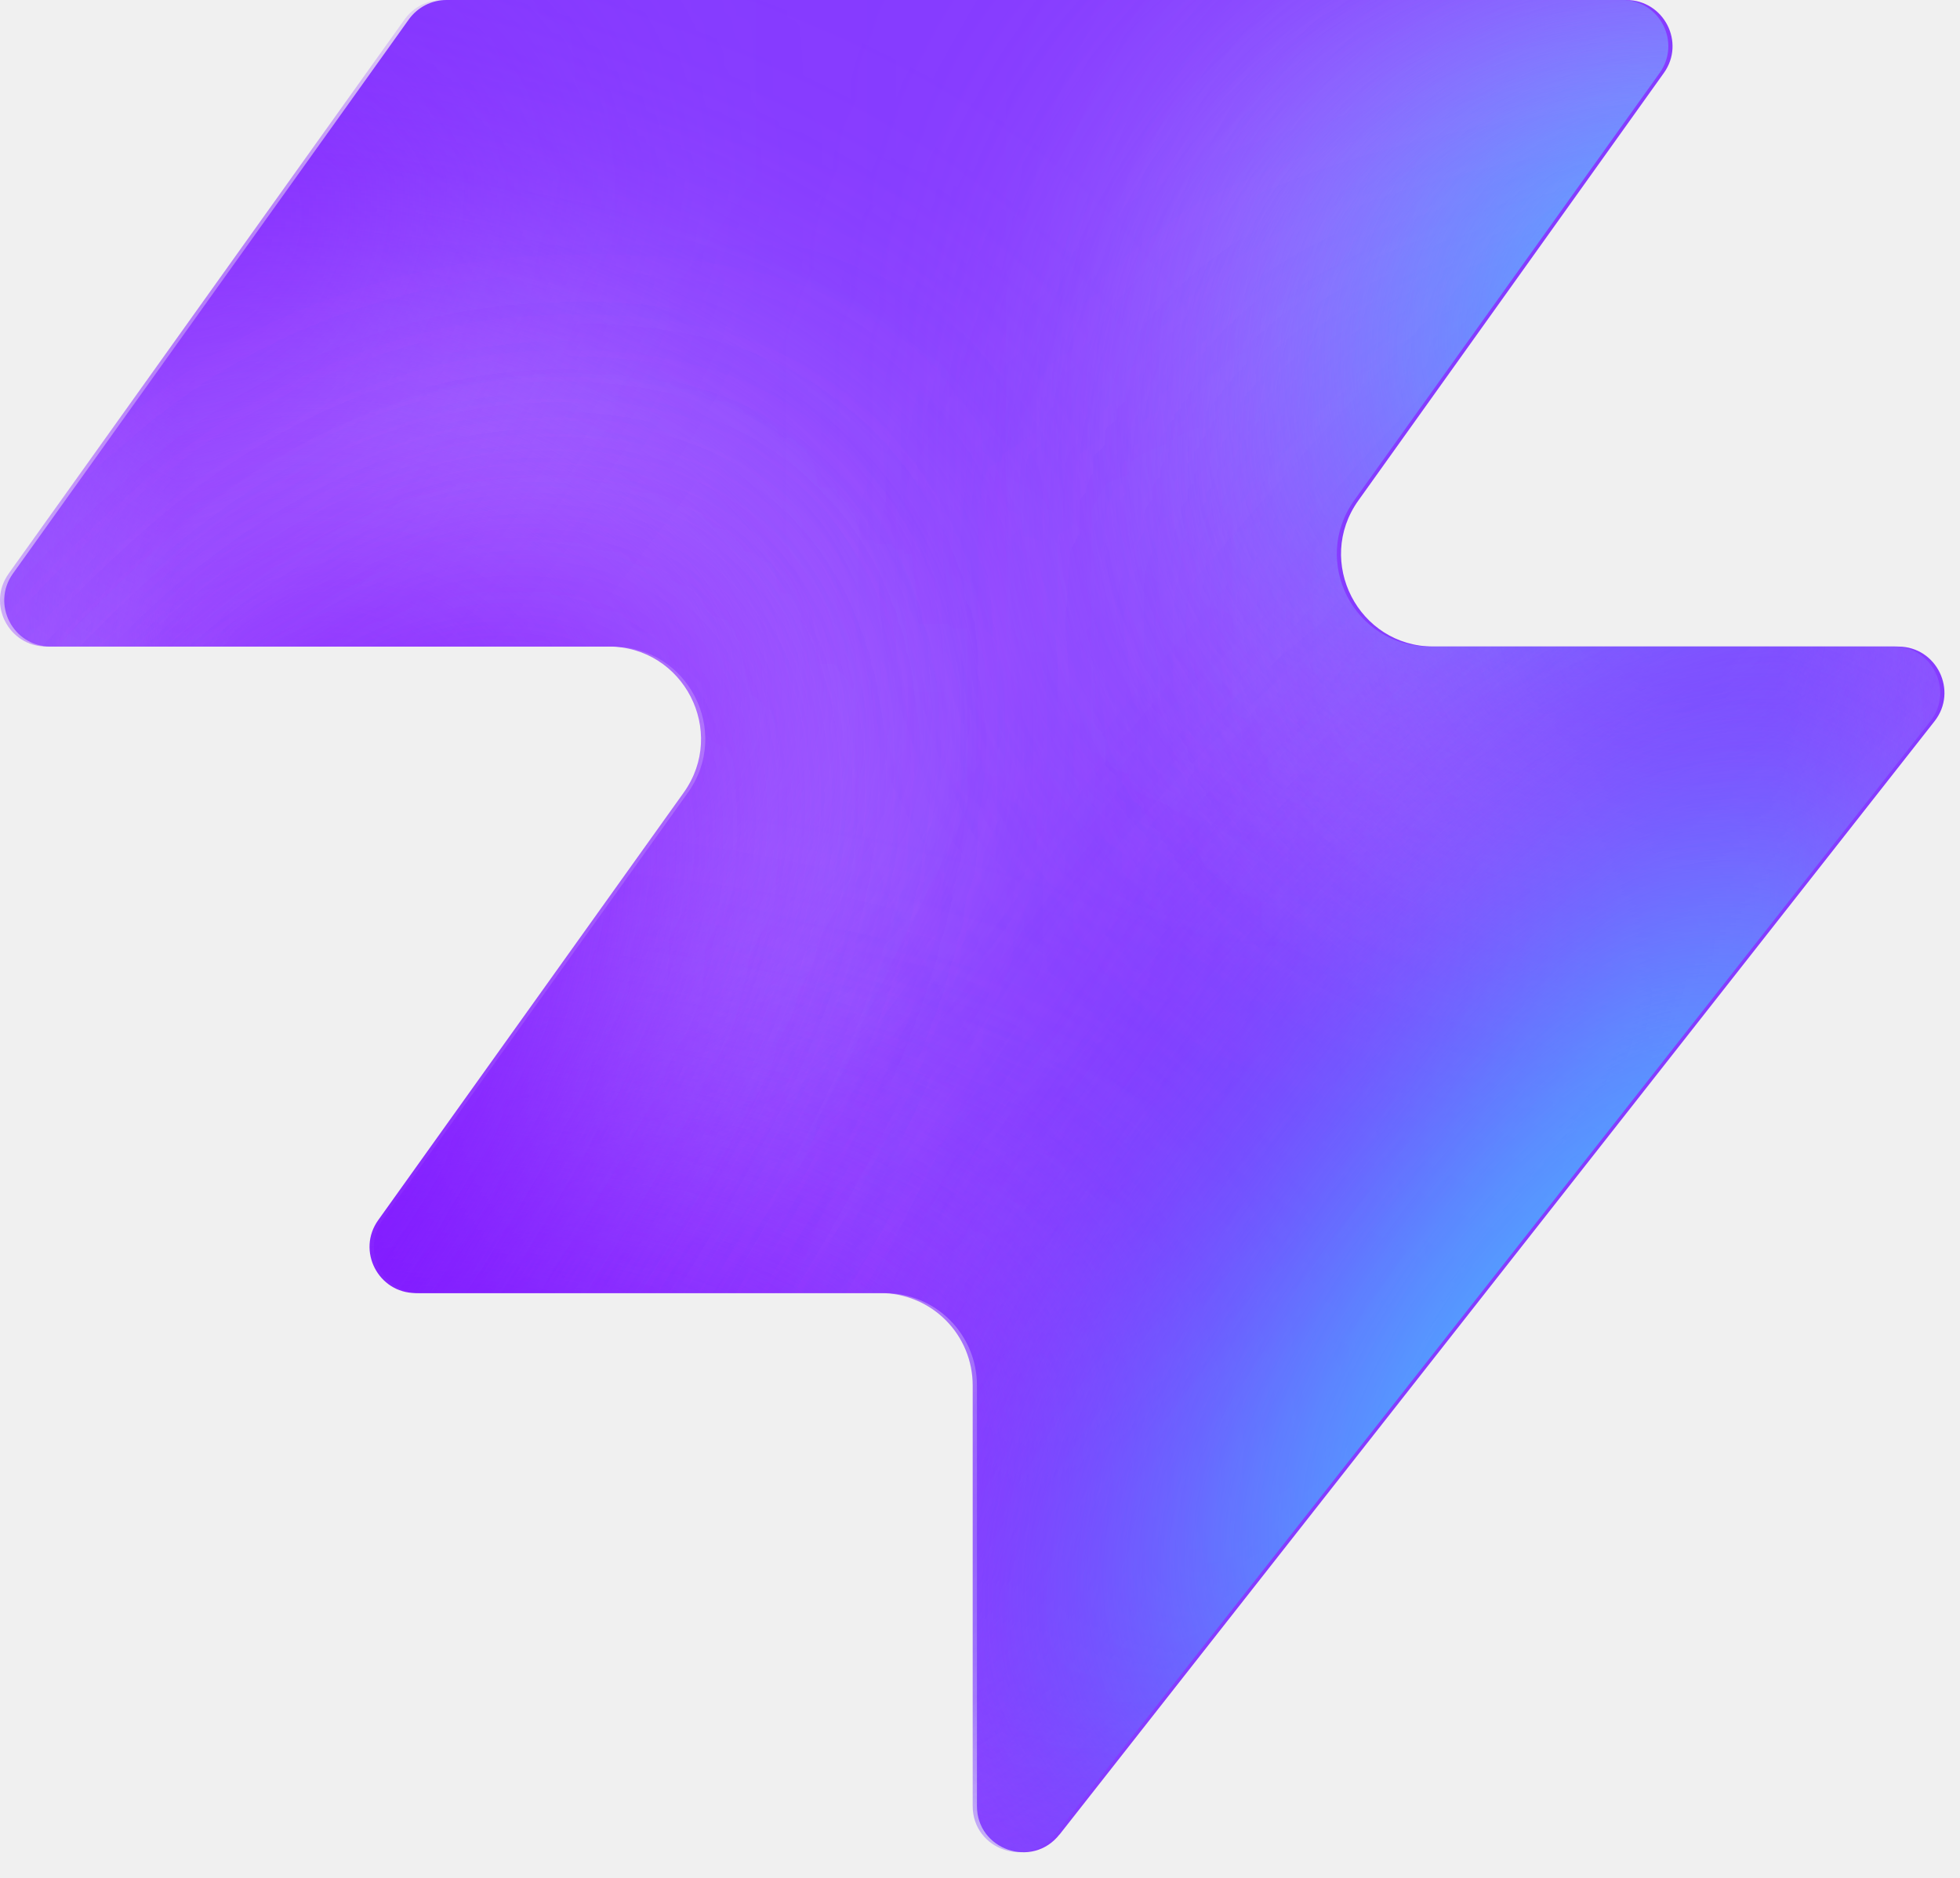
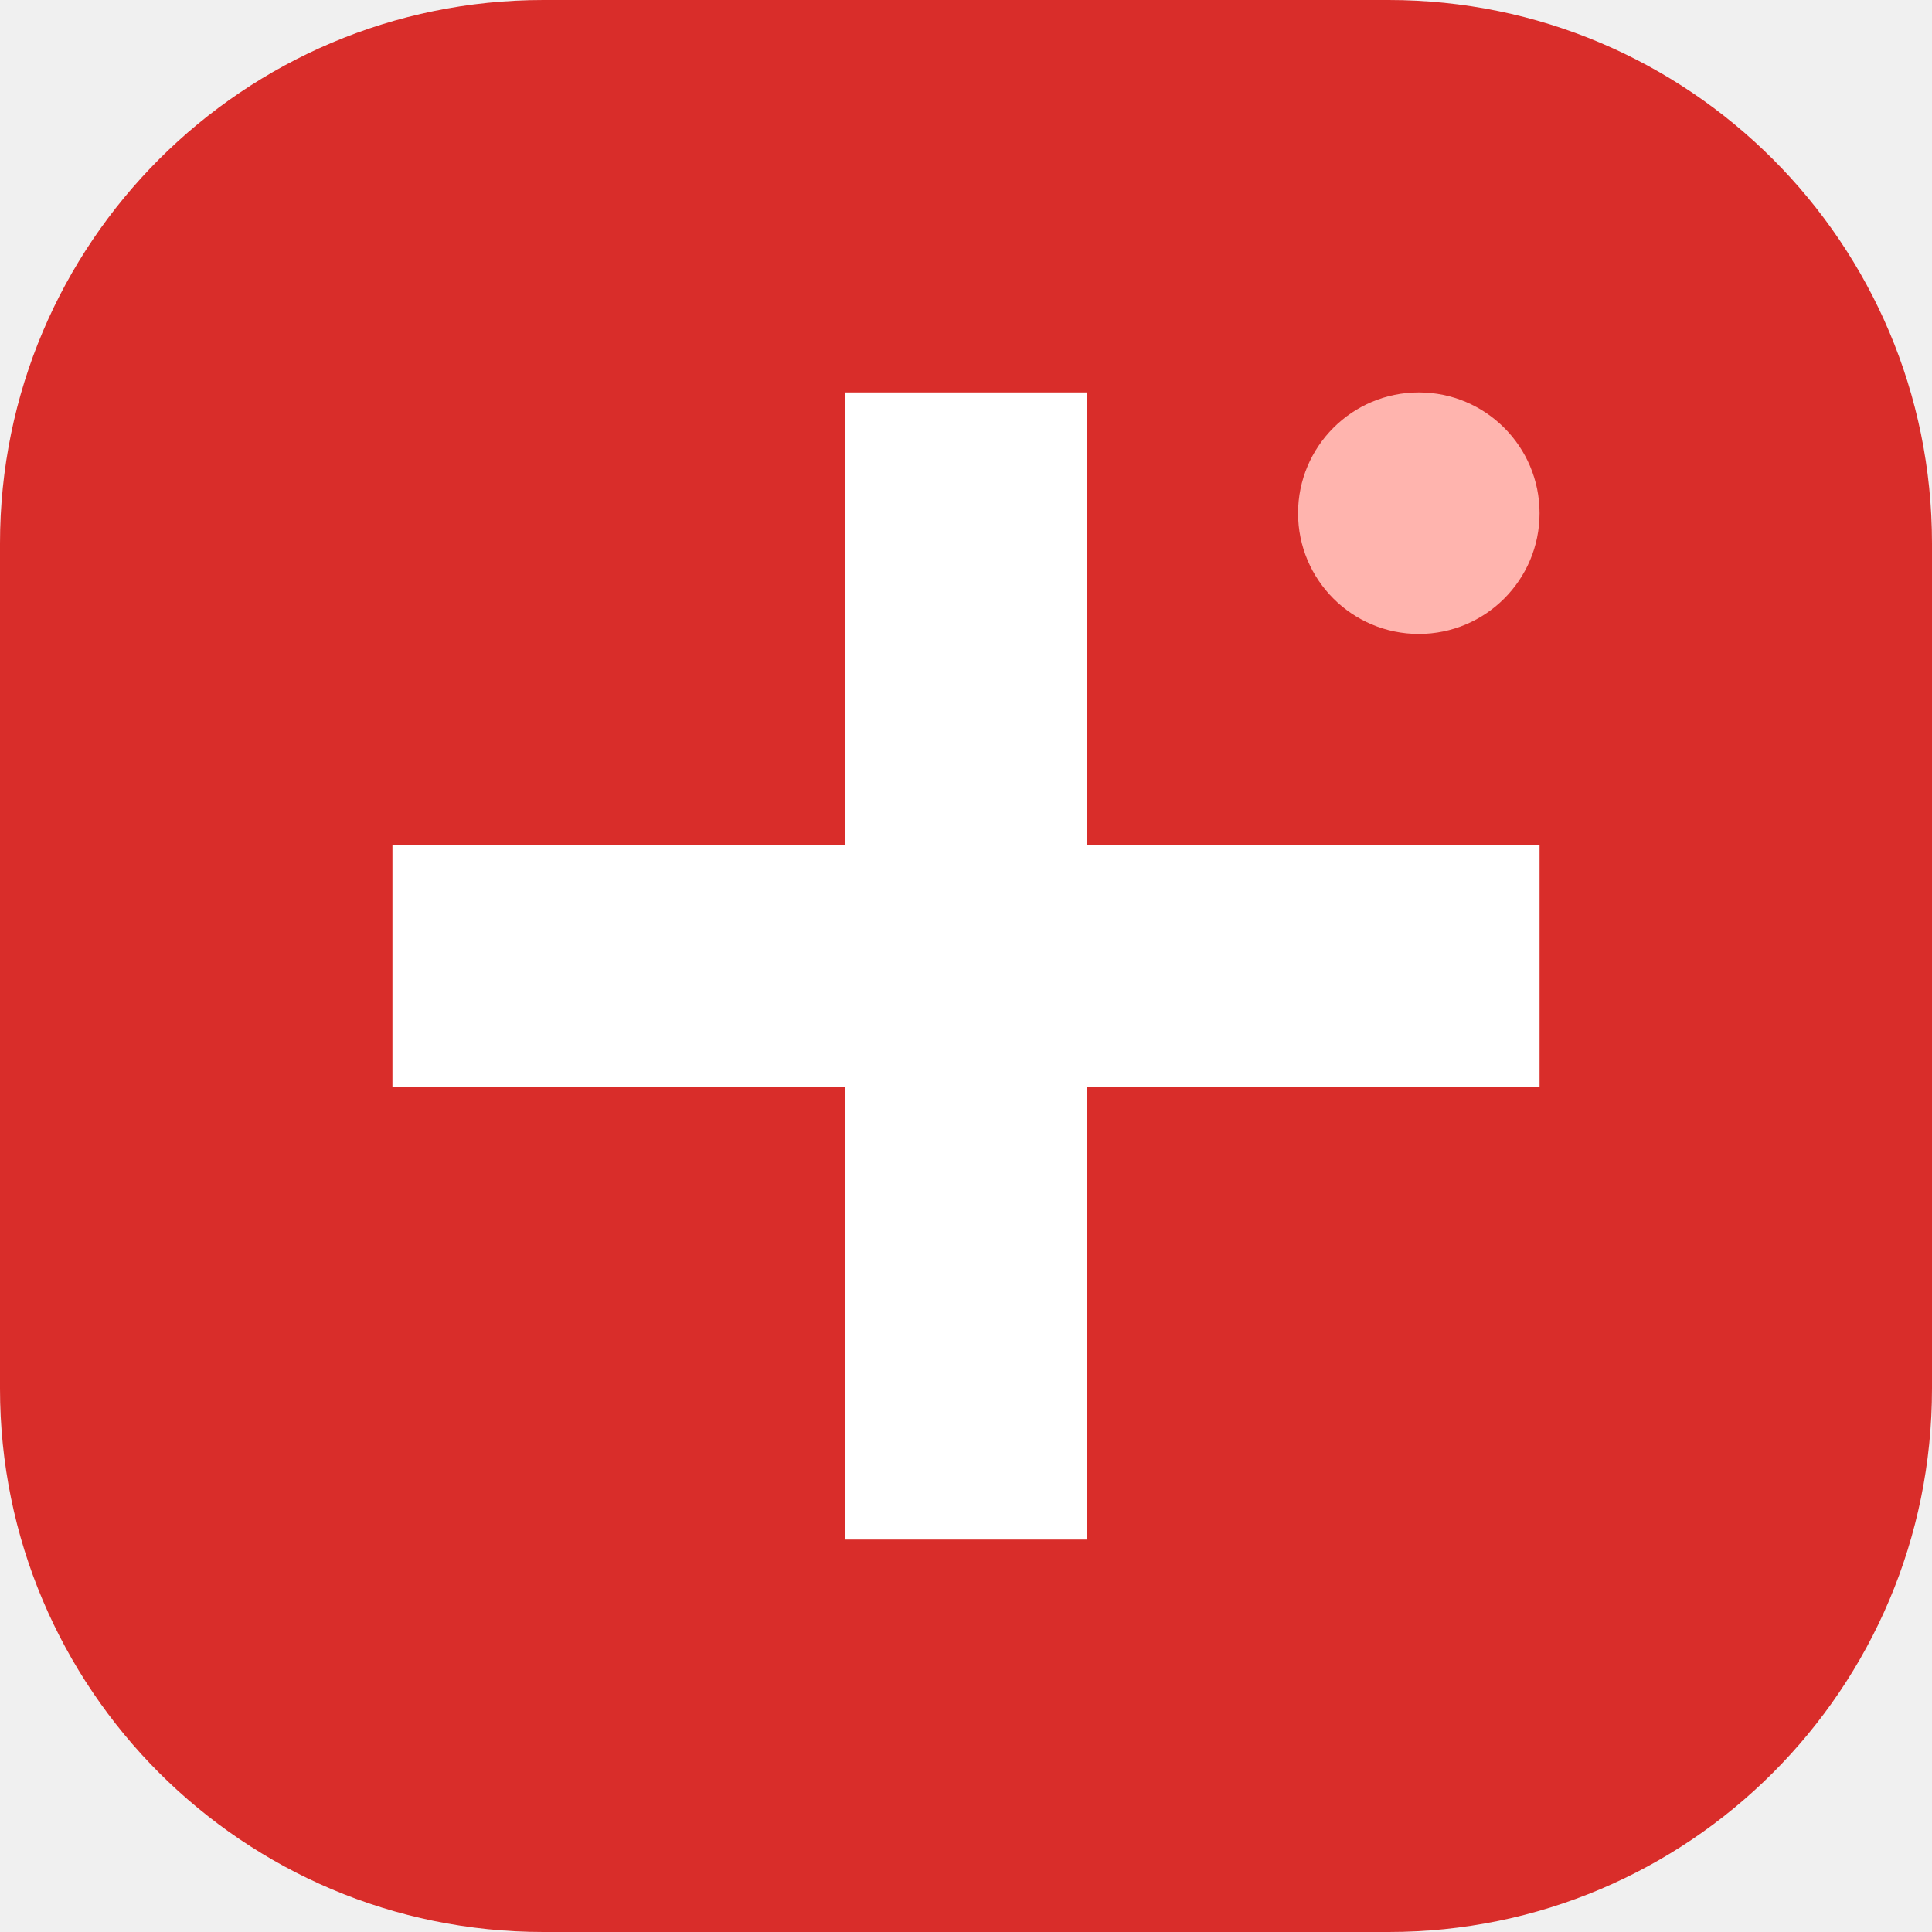
- <svg xmlns="http://www.w3.org/2000/svg" width="48" height="46" fill="none" viewBox="0 0 48 46">
-   <path fill="#863bff" d="M25.946 44.938c-.664.845-2.021.375-2.021-.698V33.937a2.26 2.26 0 0 0-2.262-2.262H10.287c-.92 0-1.456-1.04-.92-1.788l7.48-10.471c1.07-1.497 0-3.578-1.842-3.578H1.237c-.92 0-1.456-1.04-.92-1.788L10.013.474c.214-.297.556-.474.92-.474h28.894c.92 0 1.456 1.04.92 1.788l-7.48 10.471c-1.07 1.498 0 3.579 1.842 3.579h11.377c.943 0 1.473 1.088.89 1.83L25.947 44.94z" style="fill:#863bff;fill:color(display-p3 .525 .23 1);fill-opacity:1" />
-   <mask id="a" width="48" height="46" x="0" y="0" maskUnits="userSpaceOnUse" style="mask-type:alpha">
-     <path fill="#000" d="M25.842 44.938c-.664.844-2.021.375-2.021-.698V33.937a2.26 2.26 0 0 0-2.262-2.262H10.183c-.92 0-1.456-1.04-.92-1.788l7.48-10.471c1.07-1.498 0-3.579-1.842-3.579H1.133c-.92 0-1.456-1.04-.92-1.787L9.91.473c.214-.297.556-.474.92-.474h28.894c.92 0 1.456 1.04.92 1.788l-7.48 10.471c-1.07 1.498 0 3.578 1.842 3.578h11.377c.943 0 1.473 1.088.89 1.832L25.843 44.94z" style="fill:#000;fill-opacity:1" />
-   </mask>
-   <g mask="url(#a)">
-     <g filter="url(#b)">
-       <ellipse cx="5.508" cy="14.704" fill="#ede6ff" rx="5.508" ry="14.704" style="fill:#ede6ff;fill:color(display-p3 .927 .903 1);fill-opacity:1" transform="matrix(.00324 1 1 -.00324 -4.47 31.516)" />
-     </g>
-     <g filter="url(#c)">
-       <ellipse cx="10.399" cy="29.851" fill="#ede6ff" rx="10.399" ry="29.851" style="fill:#ede6ff;fill:color(display-p3 .927 .903 1);fill-opacity:1" transform="matrix(.00324 1 1 -.00324 -39.328 7.883)" />
-     </g>
-     <g filter="url(#d)">
-       <ellipse cx="5.508" cy="30.487" fill="#7e14ff" rx="5.508" ry="30.487" style="fill:#7e14ff;fill:color(display-p3 .492 .077 1);fill-opacity:1" transform="rotate(89.814 -25.913 -14.639)scale(1 -1)" />
-     </g>
-     <g filter="url(#e)">
-       <ellipse cx="5.508" cy="30.599" fill="#7e14ff" rx="5.508" ry="30.599" style="fill:#7e14ff;fill:color(display-p3 .492 .077 1);fill-opacity:1" transform="rotate(89.814 -32.644 -3.334)scale(1 -1)" />
-     </g>
-     <g filter="url(#f)">
-       <ellipse cx="5.508" cy="30.599" fill="#7e14ff" rx="5.508" ry="30.599" style="fill:#7e14ff;fill:color(display-p3 .492 .077 1);fill-opacity:1" transform="matrix(.00324 1 1 -.00324 -34.34 30.47)" />
-     </g>
-     <g filter="url(#g)">
-       <ellipse cx="14.072" cy="22.078" fill="#ede6ff" rx="14.072" ry="22.078" style="fill:#ede6ff;fill:color(display-p3 .927 .903 1);fill-opacity:1" transform="rotate(93.35 24.506 48.493)scale(-1 1)" />
-     </g>
-     <g filter="url(#h)">
-       <ellipse cx="3.47" cy="21.501" fill="#7e14ff" rx="3.47" ry="21.501" style="fill:#7e14ff;fill:color(display-p3 .492 .077 1);fill-opacity:1" transform="rotate(89.009 28.708 47.59)scale(-1 1)" />
-     </g>
-     <g filter="url(#i)">
-       <ellipse cx="3.47" cy="21.501" fill="#7e14ff" rx="3.47" ry="21.501" style="fill:#7e14ff;fill:color(display-p3 .492 .077 1);fill-opacity:1" transform="rotate(89.009 28.708 47.59)scale(-1 1)" />
-     </g>
-     <g filter="url(#j)">
-       <ellipse cx=".387" cy="8.972" fill="#7e14ff" rx="4.407" ry="29.108" style="fill:#7e14ff;fill:color(display-p3 .492 .077 1);fill-opacity:1" transform="rotate(39.51 .387 8.972)" />
-     </g>
-     <g filter="url(#k)">
-       <ellipse cx="47.523" cy="-6.092" fill="#7e14ff" rx="4.407" ry="29.108" style="fill:#7e14ff;fill:color(display-p3 .492 .077 1);fill-opacity:1" transform="rotate(37.892 47.523 -6.092)" />
-     </g>
-     <g filter="url(#l)">
-       <ellipse cx="41.412" cy="6.333" fill="#47bfff" rx="5.971" ry="9.665" style="fill:#47bfff;fill:color(display-p3 .28 .748 1);fill-opacity:1" transform="rotate(37.892 41.412 6.333)" />
-     </g>
-     <g filter="url(#m)">
-       <ellipse cx="-1.879" cy="38.332" fill="#7e14ff" rx="4.407" ry="29.108" style="fill:#7e14ff;fill:color(display-p3 .492 .077 1);fill-opacity:1" transform="rotate(37.892 -1.88 38.332)" />
-     </g>
-     <g filter="url(#n)">
-       <ellipse cx="-1.879" cy="38.332" fill="#7e14ff" rx="4.407" ry="29.108" style="fill:#7e14ff;fill:color(display-p3 .492 .077 1);fill-opacity:1" transform="rotate(37.892 -1.88 38.332)" />
-     </g>
-     <g filter="url(#o)">
-       <ellipse cx="35.651" cy="29.907" fill="#7e14ff" rx="4.407" ry="29.108" style="fill:#7e14ff;fill:color(display-p3 .492 .077 1);fill-opacity:1" transform="rotate(37.892 35.651 29.907)" />
-     </g>
-     <g filter="url(#p)">
-       <ellipse cx="38.418" cy="32.4" fill="#47bfff" rx="5.971" ry="15.297" style="fill:#47bfff;fill:color(display-p3 .28 .748 1);fill-opacity:1" transform="rotate(37.892 38.418 32.4)" />
-     </g>
-   </g>
-   <defs>
-     <filter id="b" width="60.045" height="41.654" x="-19.77" y="16.149" color-interpolation-filters="sRGB" filterUnits="userSpaceOnUse">
-       <feFlood flood-opacity="0" result="BackgroundImageFix" />
-       <feBlend in="SourceGraphic" in2="BackgroundImageFix" result="shape" />
-       <feGaussianBlur result="effect1_foregroundBlur_2002_17158" stdDeviation="7.659" />
-     </filter>
-     <filter id="c" width="90.34" height="51.437" x="-54.613" y="-7.533" color-interpolation-filters="sRGB" filterUnits="userSpaceOnUse">
-       <feFlood flood-opacity="0" result="BackgroundImageFix" />
-       <feBlend in="SourceGraphic" in2="BackgroundImageFix" result="shape" />
-       <feGaussianBlur result="effect1_foregroundBlur_2002_17158" stdDeviation="7.659" />
-     </filter>
-     <filter id="d" width="79.355" height="29.4" x="-49.64" y="2.03" color-interpolation-filters="sRGB" filterUnits="userSpaceOnUse">
-       <feFlood flood-opacity="0" result="BackgroundImageFix" />
-       <feBlend in="SourceGraphic" in2="BackgroundImageFix" result="shape" />
-       <feGaussianBlur result="effect1_foregroundBlur_2002_17158" stdDeviation="4.596" />
-     </filter>
-     <filter id="e" width="79.579" height="29.4" x="-45.045" y="20.029" color-interpolation-filters="sRGB" filterUnits="userSpaceOnUse">
-       <feFlood flood-opacity="0" result="BackgroundImageFix" />
-       <feBlend in="SourceGraphic" in2="BackgroundImageFix" result="shape" />
-       <feGaussianBlur result="effect1_foregroundBlur_2002_17158" stdDeviation="4.596" />
-     </filter>
-     <filter id="f" width="79.579" height="29.4" x="-43.513" y="21.178" color-interpolation-filters="sRGB" filterUnits="userSpaceOnUse">
-       <feFlood flood-opacity="0" result="BackgroundImageFix" />
-       <feBlend in="SourceGraphic" in2="BackgroundImageFix" result="shape" />
-       <feGaussianBlur result="effect1_foregroundBlur_2002_17158" stdDeviation="4.596" />
-     </filter>
-     <filter id="g" width="74.749" height="58.852" x="15.756" y="-17.901" color-interpolation-filters="sRGB" filterUnits="userSpaceOnUse">
-       <feFlood flood-opacity="0" result="BackgroundImageFix" />
-       <feBlend in="SourceGraphic" in2="BackgroundImageFix" result="shape" />
-       <feGaussianBlur result="effect1_foregroundBlur_2002_17158" stdDeviation="7.659" />
-     </filter>
-     <filter id="h" width="61.377" height="25.362" x="23.548" y="2.284" color-interpolation-filters="sRGB" filterUnits="userSpaceOnUse">
-       <feFlood flood-opacity="0" result="BackgroundImageFix" />
-       <feBlend in="SourceGraphic" in2="BackgroundImageFix" result="shape" />
-       <feGaussianBlur result="effect1_foregroundBlur_2002_17158" stdDeviation="4.596" />
-     </filter>
-     <filter id="i" width="61.377" height="25.362" x="23.548" y="2.284" color-interpolation-filters="sRGB" filterUnits="userSpaceOnUse">
-       <feFlood flood-opacity="0" result="BackgroundImageFix" />
-       <feBlend in="SourceGraphic" in2="BackgroundImageFix" result="shape" />
-       <feGaussianBlur result="effect1_foregroundBlur_2002_17158" stdDeviation="4.596" />
-     </filter>
-     <filter id="j" width="56.045" height="63.649" x="-27.636" y="-22.853" color-interpolation-filters="sRGB" filterUnits="userSpaceOnUse">
-       <feFlood flood-opacity="0" result="BackgroundImageFix" />
-       <feBlend in="SourceGraphic" in2="BackgroundImageFix" result="shape" />
-       <feGaussianBlur result="effect1_foregroundBlur_2002_17158" stdDeviation="4.596" />
-     </filter>
-     <filter id="k" width="54.814" height="64.646" x="20.116" y="-38.415" color-interpolation-filters="sRGB" filterUnits="userSpaceOnUse">
-       <feFlood flood-opacity="0" result="BackgroundImageFix" />
-       <feBlend in="SourceGraphic" in2="BackgroundImageFix" result="shape" />
-       <feGaussianBlur result="effect1_foregroundBlur_2002_17158" stdDeviation="4.596" />
-     </filter>
-     <filter id="l" width="33.541" height="35.313" x="24.641" y="-11.323" color-interpolation-filters="sRGB" filterUnits="userSpaceOnUse">
-       <feFlood flood-opacity="0" result="BackgroundImageFix" />
-       <feBlend in="SourceGraphic" in2="BackgroundImageFix" result="shape" />
-       <feGaussianBlur result="effect1_foregroundBlur_2002_17158" stdDeviation="4.596" />
-     </filter>
-     <filter id="m" width="54.814" height="64.646" x="-29.286" y="6.009" color-interpolation-filters="sRGB" filterUnits="userSpaceOnUse">
-       <feFlood flood-opacity="0" result="BackgroundImageFix" />
-       <feBlend in="SourceGraphic" in2="BackgroundImageFix" result="shape" />
-       <feGaussianBlur result="effect1_foregroundBlur_2002_17158" stdDeviation="4.596" />
-     </filter>
-     <filter id="n" width="54.814" height="64.646" x="-29.286" y="6.009" color-interpolation-filters="sRGB" filterUnits="userSpaceOnUse">
-       <feFlood flood-opacity="0" result="BackgroundImageFix" />
-       <feBlend in="SourceGraphic" in2="BackgroundImageFix" result="shape" />
-       <feGaussianBlur result="effect1_foregroundBlur_2002_17158" stdDeviation="4.596" />
-     </filter>
-     <filter id="o" width="54.814" height="64.646" x="8.244" y="-2.416" color-interpolation-filters="sRGB" filterUnits="userSpaceOnUse">
-       <feFlood flood-opacity="0" result="BackgroundImageFix" />
-       <feBlend in="SourceGraphic" in2="BackgroundImageFix" result="shape" />
-       <feGaussianBlur result="effect1_foregroundBlur_2002_17158" stdDeviation="4.596" />
-     </filter>
-     <filter id="p" width="39.409" height="43.623" x="18.713" y="10.588" color-interpolation-filters="sRGB" filterUnits="userSpaceOnUse">
-       <feFlood flood-opacity="0" result="BackgroundImageFix" />
-       <feBlend in="SourceGraphic" in2="BackgroundImageFix" result="shape" />
-       <feGaussianBlur result="effect1_foregroundBlur_2002_17158" stdDeviation="4.596" />
-     </filter>
-   </defs>
+ <svg xmlns="http://www.w3.org/2000/svg" viewBox="0 0 64 64">
+   <rect width="64" height="64" rx="18" fill="#d92d2a" />
+   <path fill="#fff" d="M28 13h8v15h15v8H36v15h-8V36H13v-8h15z" />
+   <circle cx="47" cy="17" r="4" fill="#ffb4ae" />
</svg>
